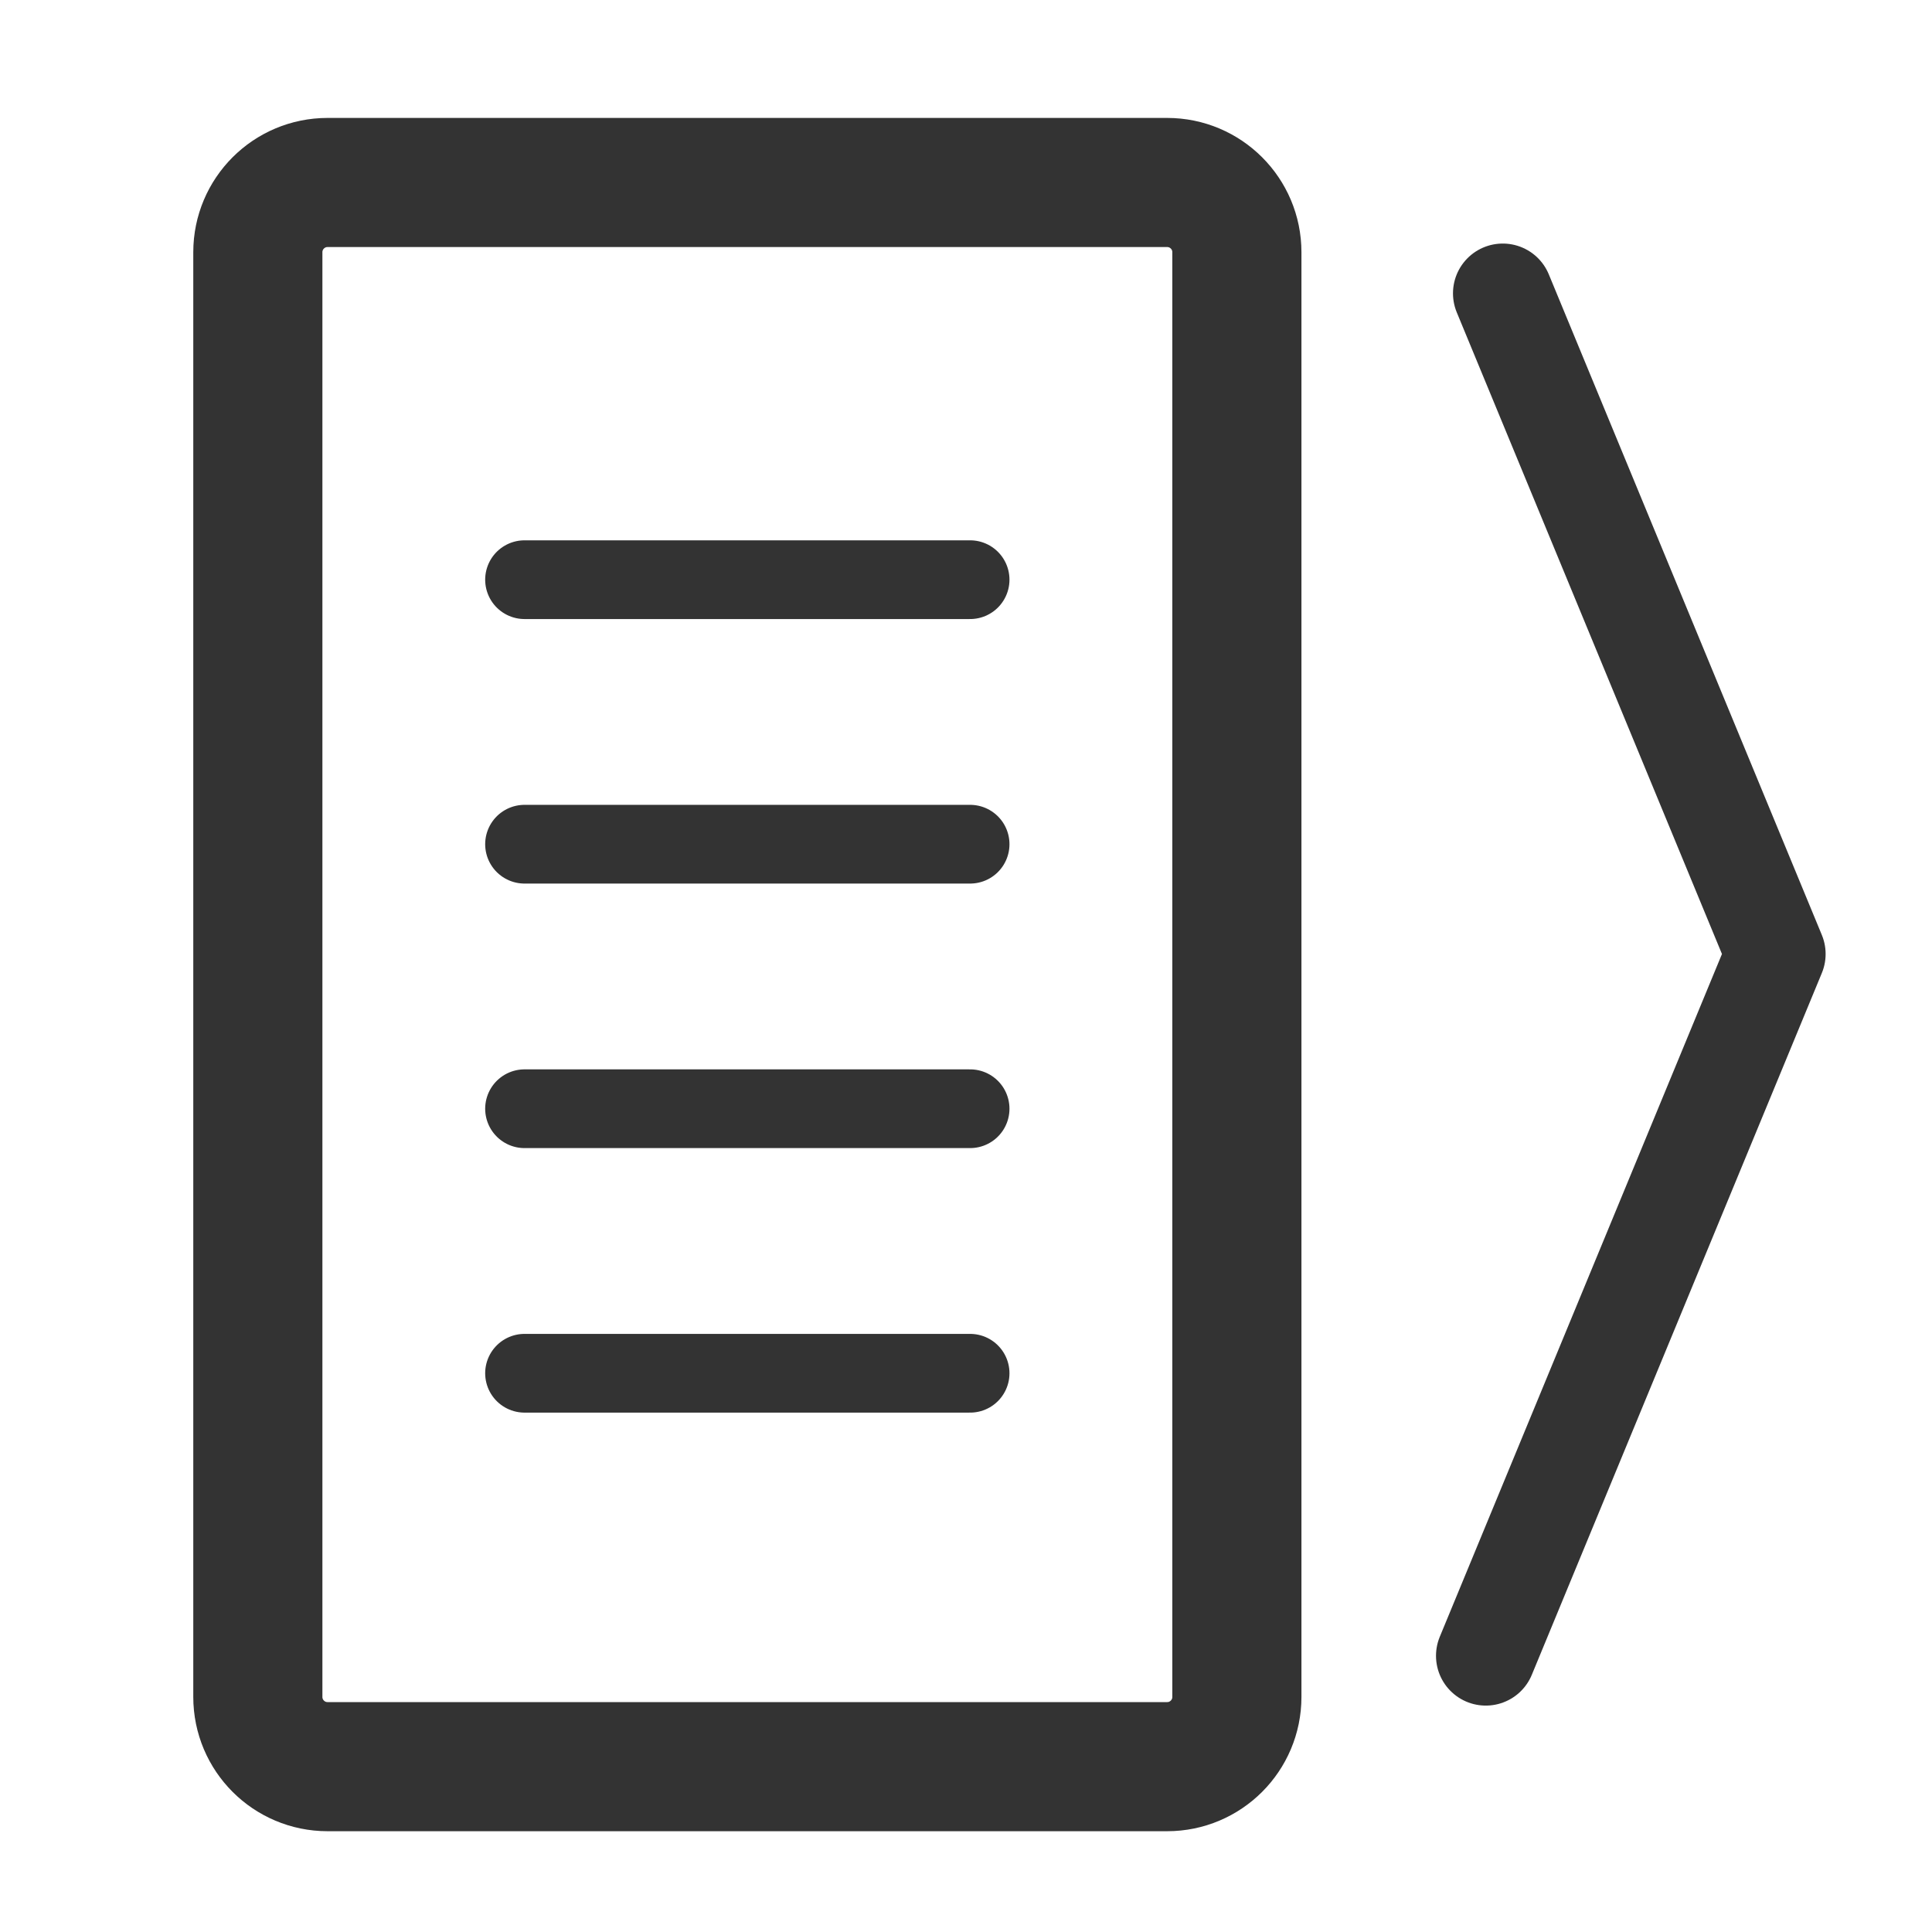
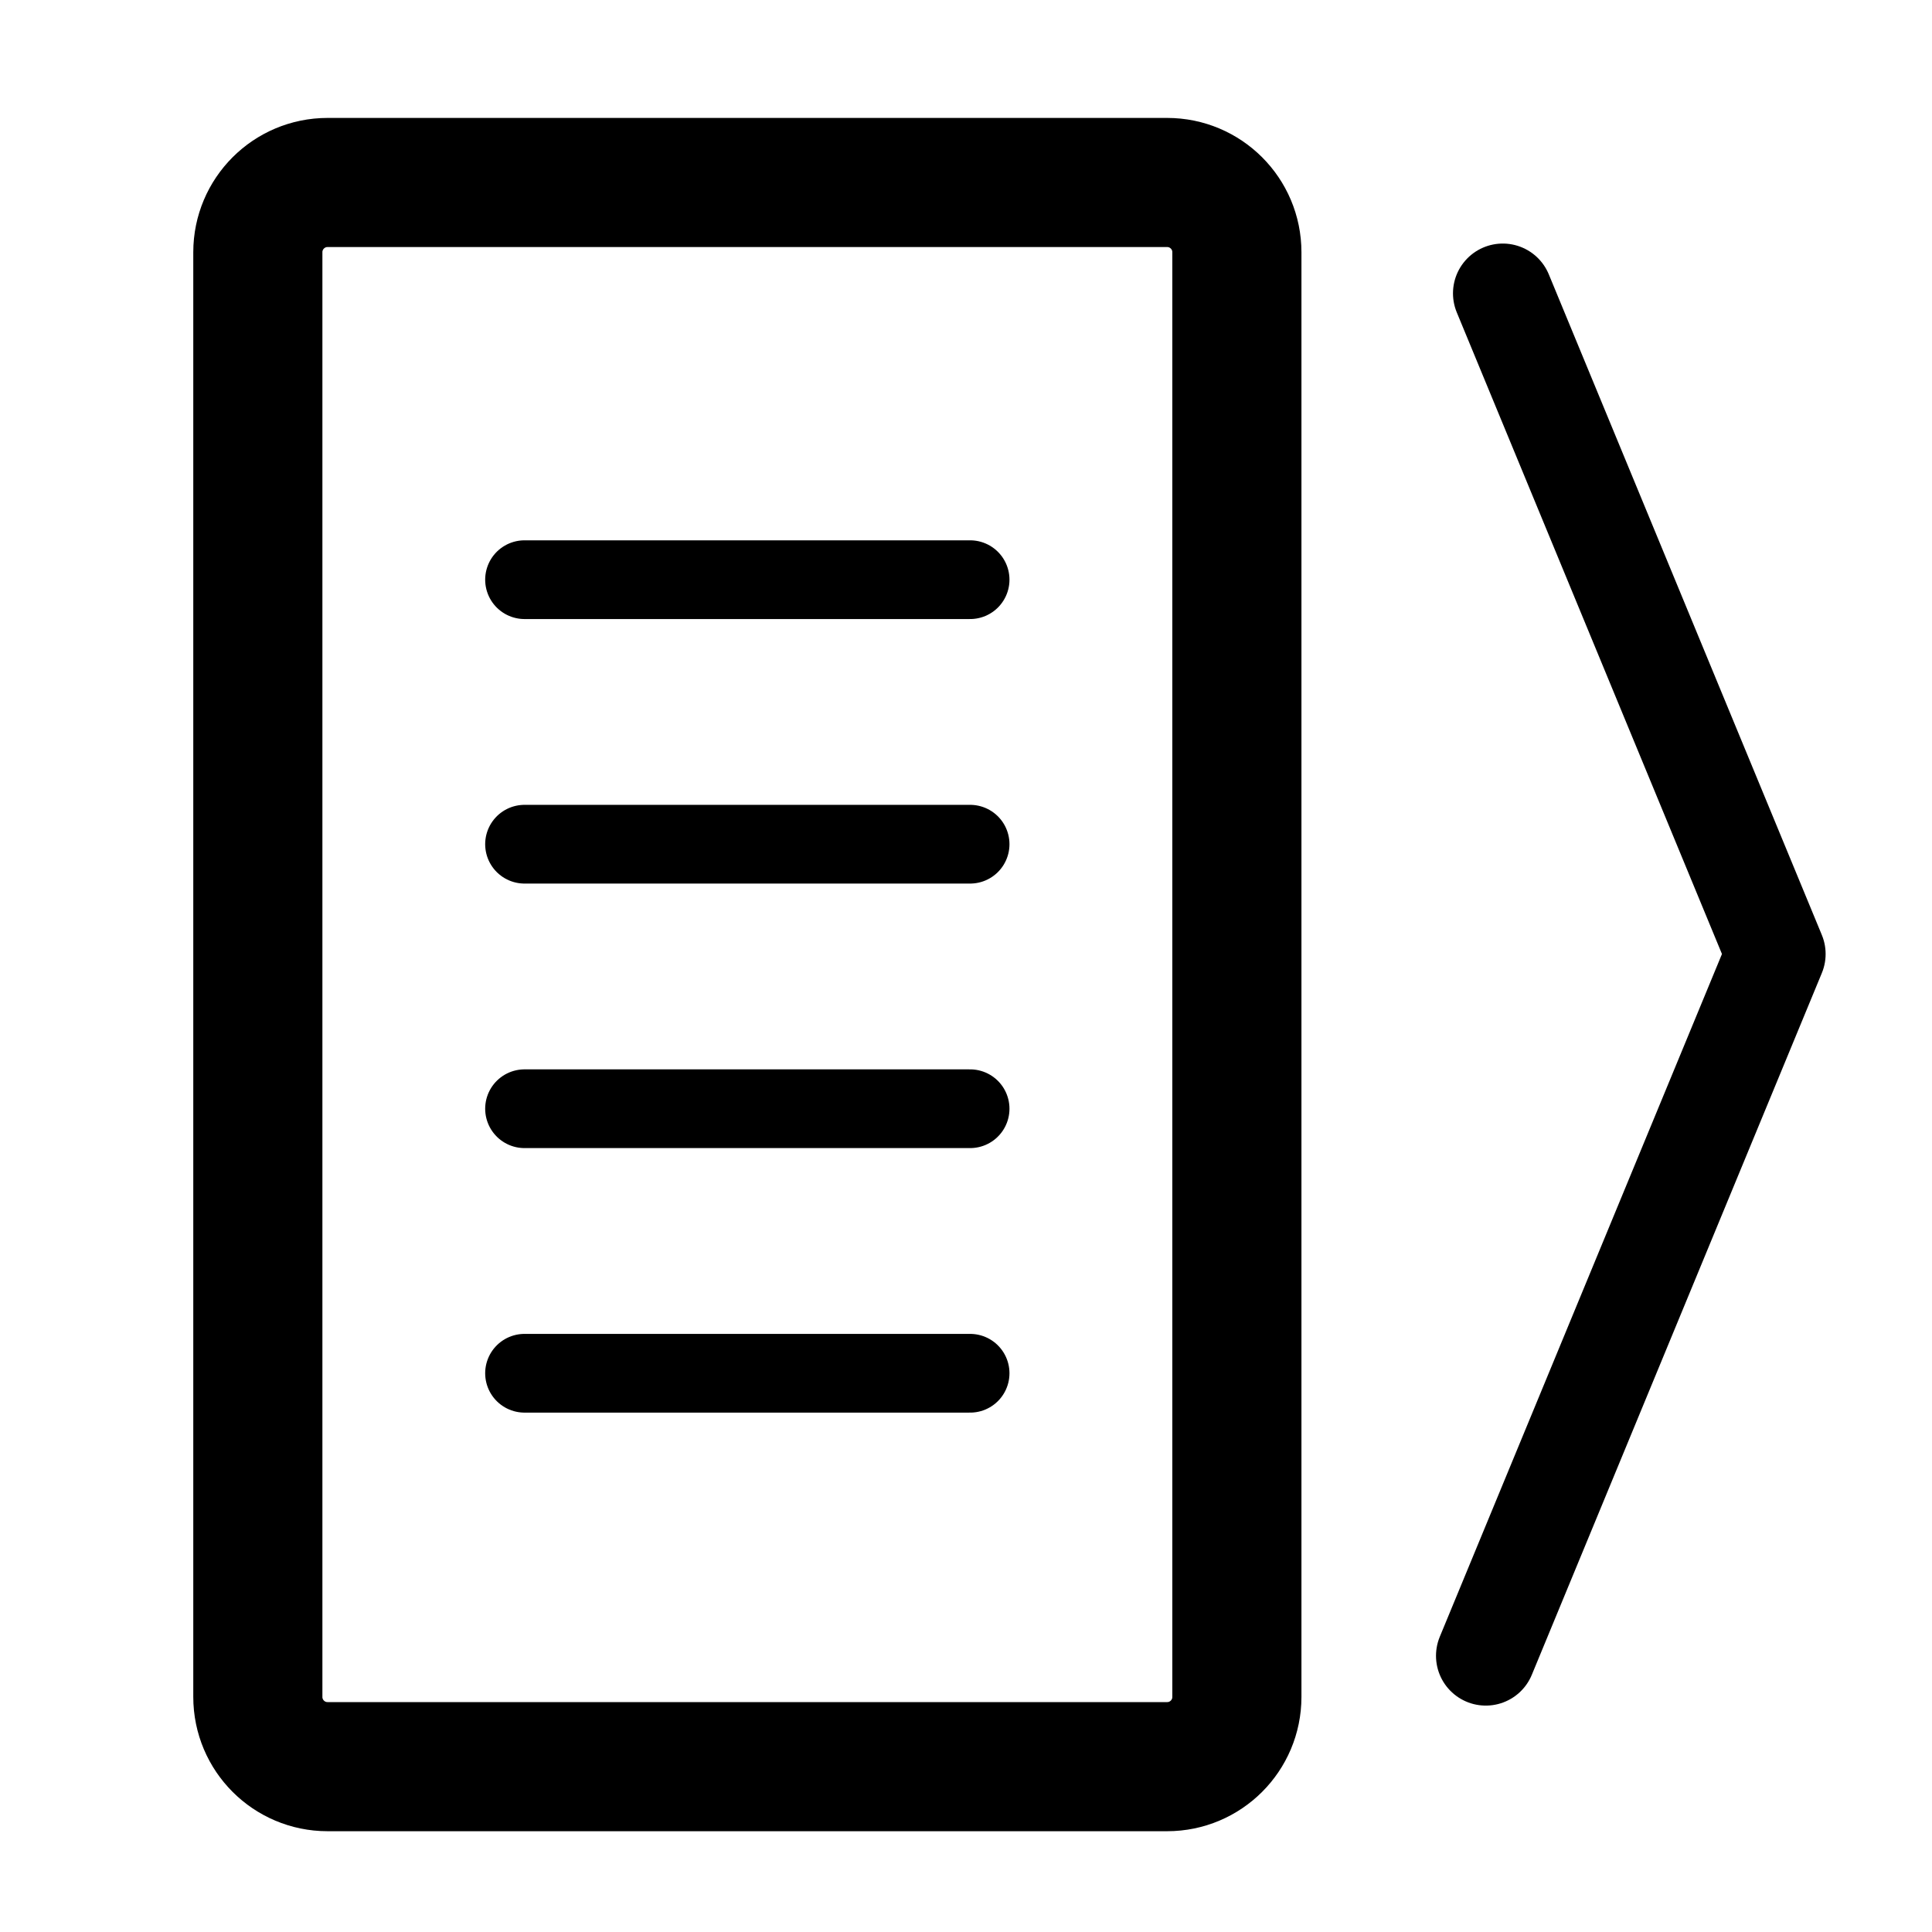
<svg xmlns="http://www.w3.org/2000/svg" width="24" height="24" viewBox="0 0 24 24" fill="none" stroke="currentColor" stroke-width="2" stroke-linecap="round" stroke-linejoin="round" class="feather feather-image" version="1.1" id="svg1" xml:space="preserve">
  <defs id="defs1" />
-   <rect style="fill:none;stroke:#333333;stroke-width:1.604;stroke-linecap:round;stroke-linejoin:round;stroke-miterlimit:0;stroke-dasharray:none;paint-order:stroke fill markers" id="rect1" width="12.162" height="19.679" x="3.203" y="2.267" ry="0.866" />
-   <path style="fill:none;stroke:#333333;stroke-width:1.237;stroke-linecap:round;stroke-linejoin:round;stroke-miterlimit:0;stroke-dasharray:none;paint-order:stroke fill markers" d="m 18.668,3.644 3.392,8.207 -3.603,8.718" id="path5" />
-   <path style="fill:none;stroke:#333333;stroke-width:0.978;stroke-linecap:round;stroke-linejoin:round;stroke-miterlimit:0;stroke-dasharray:none;paint-order:stroke fill markers" d="m 6.516,7.201 h 5.535" id="path1" />
-   <path style="fill:none;stroke:#333333;stroke-width:0.978;stroke-linecap:round;stroke-linejoin:round;stroke-miterlimit:0;stroke-dasharray:none;paint-order:stroke fill markers" d="m 6.516,13.773 h 5.535" id="path2" />
-   <path style="fill:none;stroke:#333333;stroke-width:0.978;stroke-linecap:round;stroke-linejoin:round;stroke-miterlimit:0;stroke-dasharray:none;paint-order:stroke fill markers" d="m 6.516,17.059 h 5.535" id="path3" />
-   <path style="fill:none;stroke:#333333;stroke-width:0.978;stroke-linecap:round;stroke-linejoin:round;stroke-miterlimit:0;stroke-dasharray:none;paint-order:stroke fill markers" d="m 6.516,10.487 h 5.535" id="path4" />
+   <rect style="fill:none;stroke:currentColor;stroke-width:1.604;stroke-linecap:round;stroke-linejoin:round;stroke-miterlimit:0;stroke-dasharray:none;paint-order:stroke fill markers" id="rect1" width="12.162" height="19.679" x="3.203" y="2.267" ry="0.866" />
+   <path style="fill:none;stroke:currentColor;stroke-width:1.237;stroke-linecap:round;stroke-linejoin:round;stroke-miterlimit:0;stroke-dasharray:none;paint-order:stroke fill markers" d="m 18.668,3.644 3.392,8.207 -3.603,8.718" id="path5" />
+   <path style="fill:none;stroke:currentColor;stroke-width:0.978;stroke-linecap:round;stroke-linejoin:round;stroke-miterlimit:0;stroke-dasharray:none;paint-order:stroke fill markers" d="m 6.516,7.201 h 5.535" id="path1" />
+   <path style="fill:none;stroke:currentColor;stroke-width:0.978;stroke-linecap:round;stroke-linejoin:round;stroke-miterlimit:0;stroke-dasharray:none;paint-order:stroke fill markers" d="m 6.516,13.773 h 5.535" id="path2" />
+   <path style="fill:none;stroke:currentColor;stroke-width:0.978;stroke-linecap:round;stroke-linejoin:round;stroke-miterlimit:0;stroke-dasharray:none;paint-order:stroke fill markers" d="m 6.516,17.059 h 5.535" id="path3" />
+   <path style="fill:none;stroke:currentColor;stroke-width:0.978;stroke-linecap:round;stroke-linejoin:round;stroke-miterlimit:0;stroke-dasharray:none;paint-order:stroke fill markers" d="m 6.516,10.487 h 5.535" id="path4" />
</svg>
